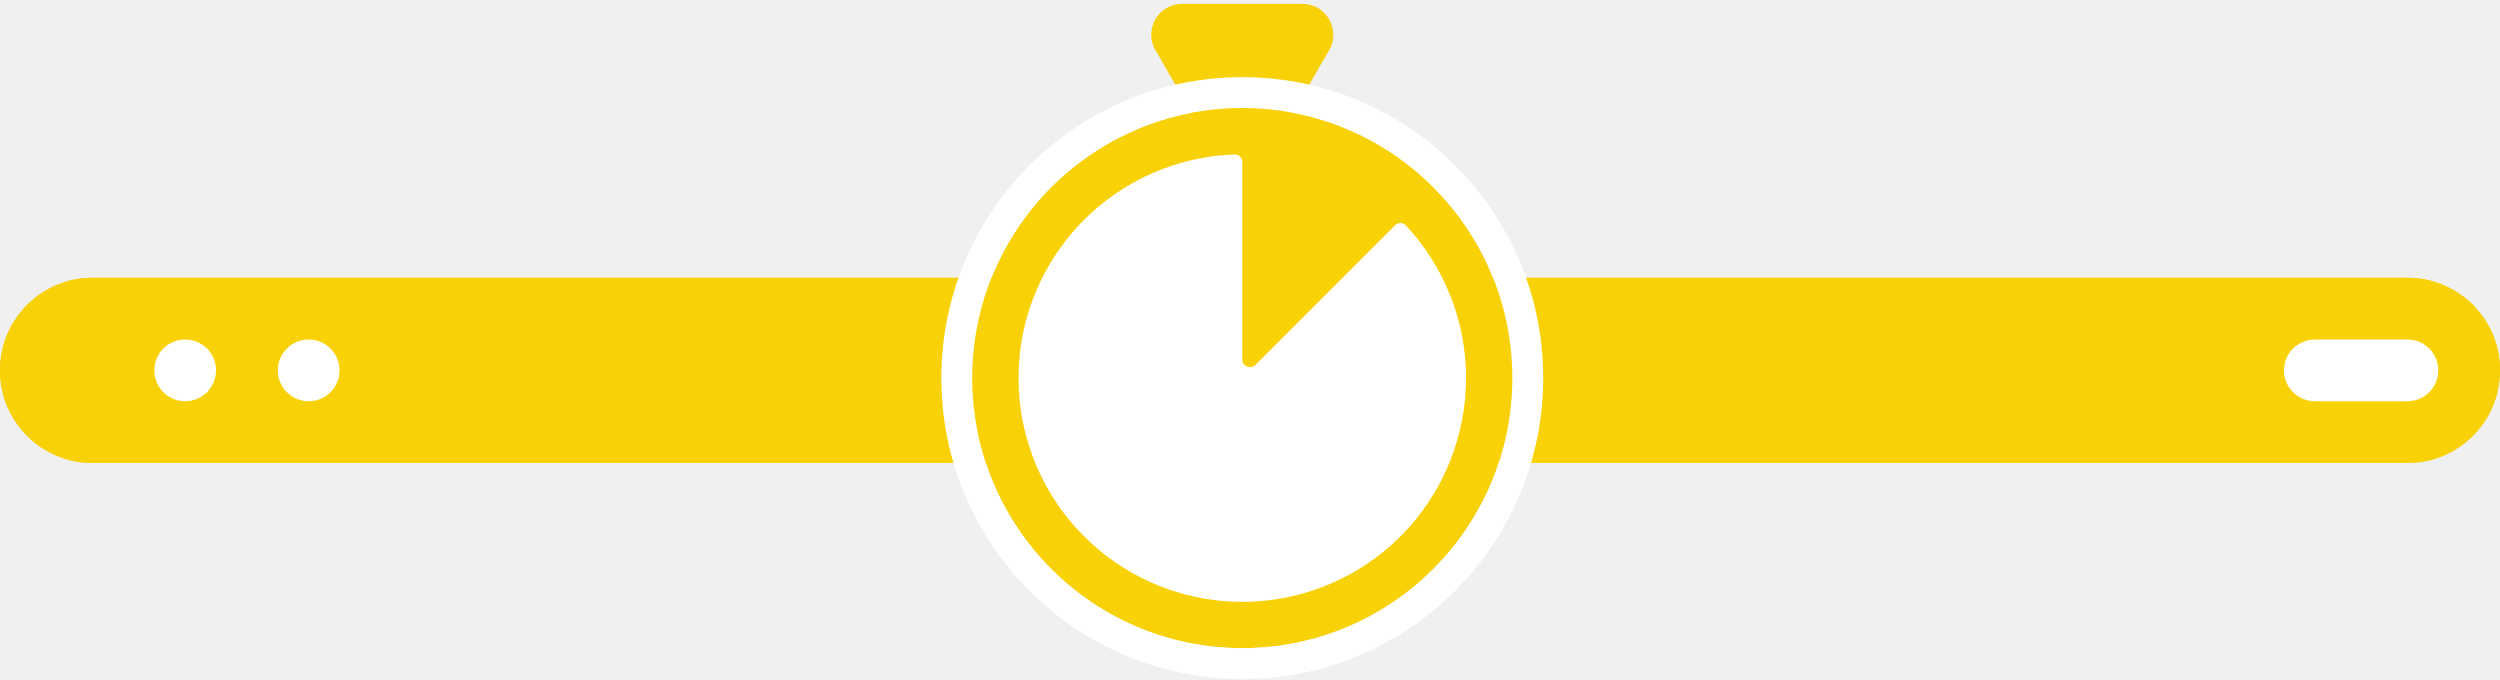
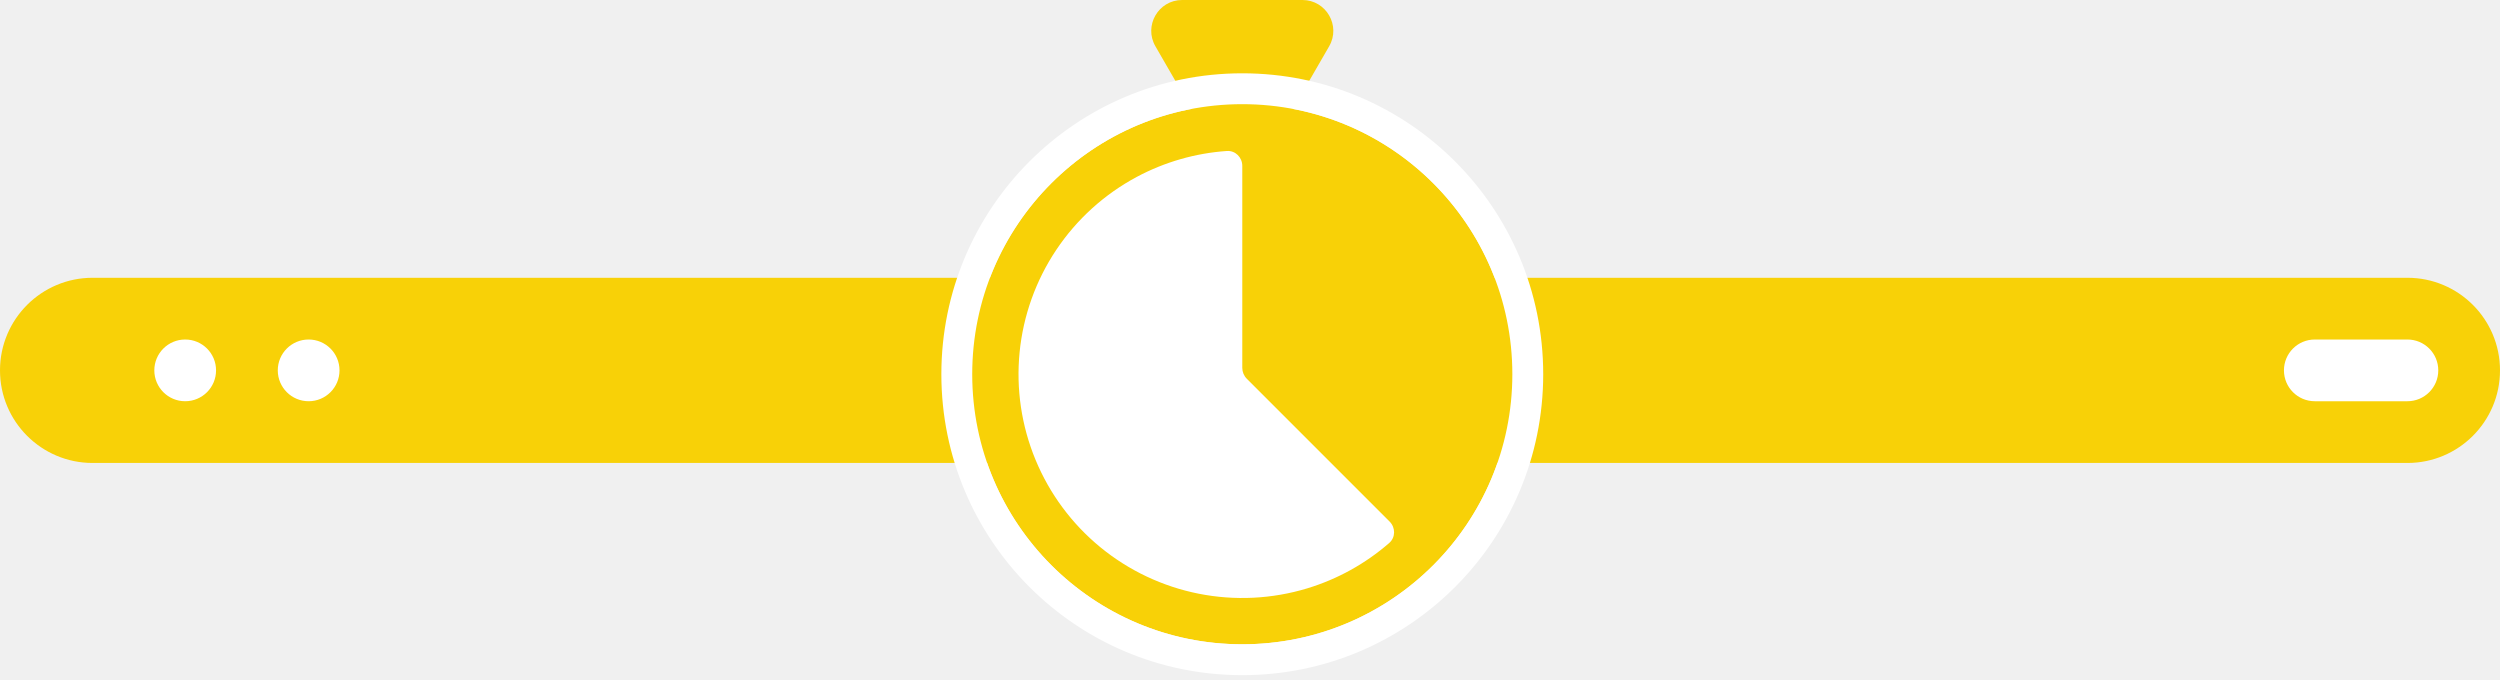
<svg xmlns="http://www.w3.org/2000/svg" width="162" height="44" viewBox="0 0 162 44" fill="none">
-   <rect y="18" width="162" height="12" rx="6" fill="#F8D107" />
-   <rect y="18" width="162" height="12" rx="6" fill="#F8D107" />
-   <circle cx="12" cy="24" r="2" fill="white" />
-   <circle cx="20" cy="24" r="2" fill="white" />
-   <rect x="148" y="22" width="10" height="4" rx="2" fill="white" />
-   <path d="M82.232 10C81.462 11.333 79.538 11.333 78.768 10L74.871 3.25C74.101 1.917 75.063 0.25 76.603 0.25L84.397 0.25C85.937 0.25 86.899 1.917 86.129 3.25L82.232 10Z" fill="#F8D107" />
-   <path d="M98 24.5C98 34.165 90.165 42 80.5 42C70.835 42 63 34.165 63 24.5C63 14.835 70.835 7 80.5 7C90.165 7 98 14.835 98 24.5Z" fill="#F8D107" />
-   <path fill-rule="evenodd" clip-rule="evenodd" d="M80.5 42C90.165 42 98 34.165 98 24.5C98 14.835 90.165 7 80.5 7C70.835 7 63 14.835 63 24.5C63 34.165 70.835 42 80.5 42ZM80.5 44C91.27 44 100 35.27 100 24.5C100 13.73 91.27 5 80.5 5C69.73 5 61 13.73 61 24.5C61 35.27 69.73 44 80.5 44Z" fill="white" />
-   <path d="M90.4 14.601C90.595 14.405 90.912 14.405 91.1 14.607C93.269 16.93 94.618 19.906 94.93 23.079C95.259 26.417 94.42 29.767 92.556 32.556C90.693 35.345 87.919 37.402 84.709 38.376C81.499 39.349 78.05 39.18 74.951 37.896C71.852 36.612 69.293 34.294 67.712 31.335C66.131 28.377 65.624 24.961 66.279 21.671C66.933 18.381 68.708 15.419 71.301 13.291C73.765 11.269 76.823 10.118 80 10.009C80.276 9.999 80.5 10.224 80.5 10.5L80.5 23.293C80.5 23.738 81.039 23.961 81.354 23.646L90.4 14.601Z" fill="white" />
+   <path d="M156 18H6C2.686 18 0 20.686 0 24C0 27.314 2.686 30 6 30H156C159.314 30 162 27.314 162 24C162 20.686 159.314 18 156 18Z" fill="#F8D107" />
+   <path d="M12 26C13.105 26 14 25.105 14 24C14 22.895 13.105 22 12 22C10.895 22 10 22.895 10 24C10 25.105 10.895 26 12 26Z" fill="white" />
+   <path d="M20 26C21.105 26 22 25.105 22 24C22 22.895 21.105 22 20 22C18.895 22 18 22.895 18 24C18 25.105 18.895 26 20 26Z" fill="white" />
+   <path d="M82.232 9.75C81.462 11.083 79.538 11.083 78.768 9.75L74.871 3C74.101 1.667 75.063 0 76.603 0H84.397C85.937 0 86.899 1.667 86.129 3L82.232 9.75Z" fill="#F8D107" />
+   <path d="M98 24.25C98 33.915 90.165 41.75 80.5 41.75C70.835 41.75 63 33.915 63 24.25C63 14.585 70.835 6.75 80.5 6.75C90.165 6.75 98 14.585 98 24.25Z" fill="#F8D107" />
+   <path fill-rule="evenodd" clip-rule="evenodd" d="M80.5 41.75C90.165 41.75 98 33.915 98 24.25C98 14.585 90.165 6.75 80.5 6.75C70.835 6.75 63 14.585 63 24.25C63 33.915 70.835 41.75 80.5 41.75ZM80.5 43.75C91.27 43.75 100 35.02 100 24.25C100 13.48 91.27 4.75 80.5 4.75C69.73 4.75 61 13.48 61 24.25C61 35.02 69.73 43.75 80.5 43.75Z" fill="white" />
+   <path d="M90.046 33.796C90.436 34.186 90.439 34.823 90.022 35.185C88.481 36.527 86.671 37.53 84.709 38.126C82.427 38.818 80.01 38.937 77.671 38.471C75.332 38.006 73.145 36.971 71.301 35.459C69.458 33.946 68.016 32.002 67.104 29.799C66.191 27.596 65.836 25.202 66.07 22.829C66.304 20.456 67.119 18.177 68.444 16.194C69.769 14.212 71.562 12.586 73.665 11.462C75.473 10.496 77.463 9.925 79.501 9.784C80.052 9.746 80.5 10.198 80.5 10.75V23.836C80.5 24.101 80.605 24.355 80.793 24.543L90.046 33.796Z" fill="white" />
+   <path d="M156 22H150C148.895 22 148 22.895 148 24C148 25.105 148.895 26 150 26H156C157.105 26 158 25.105 158 24C158 22.895 157.105 22 156 22Z" fill="white" />
</svg>
